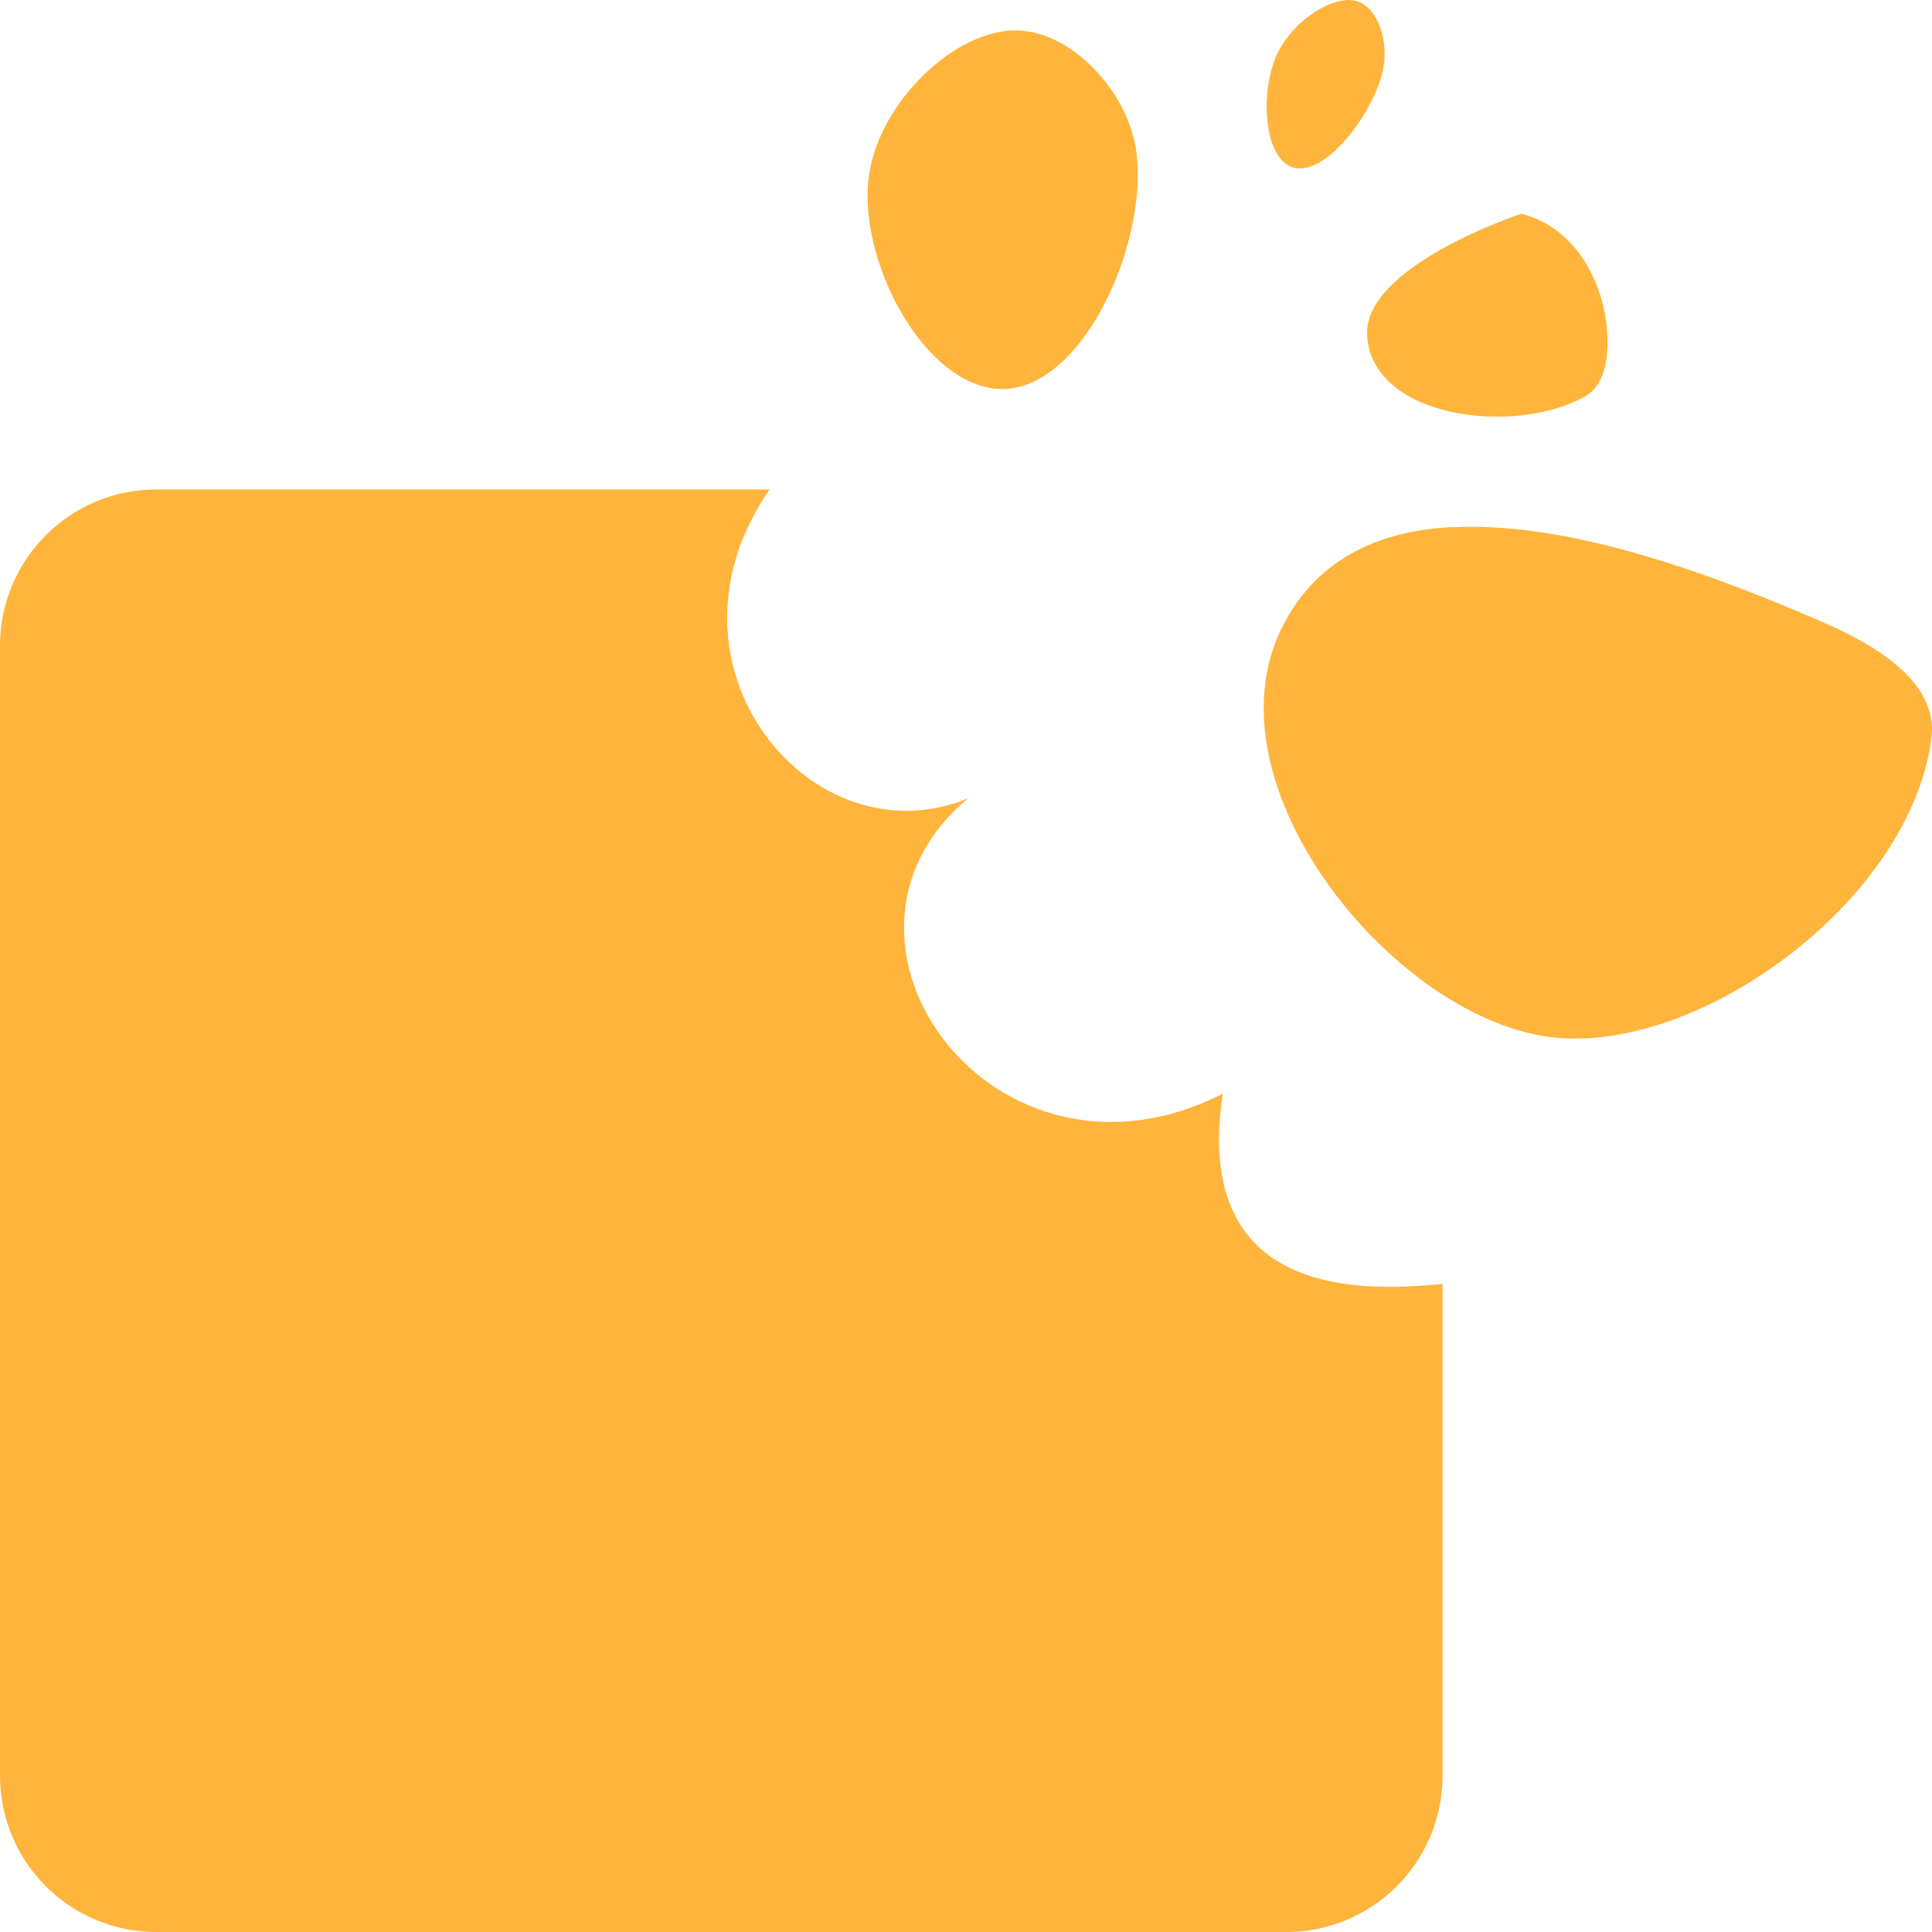
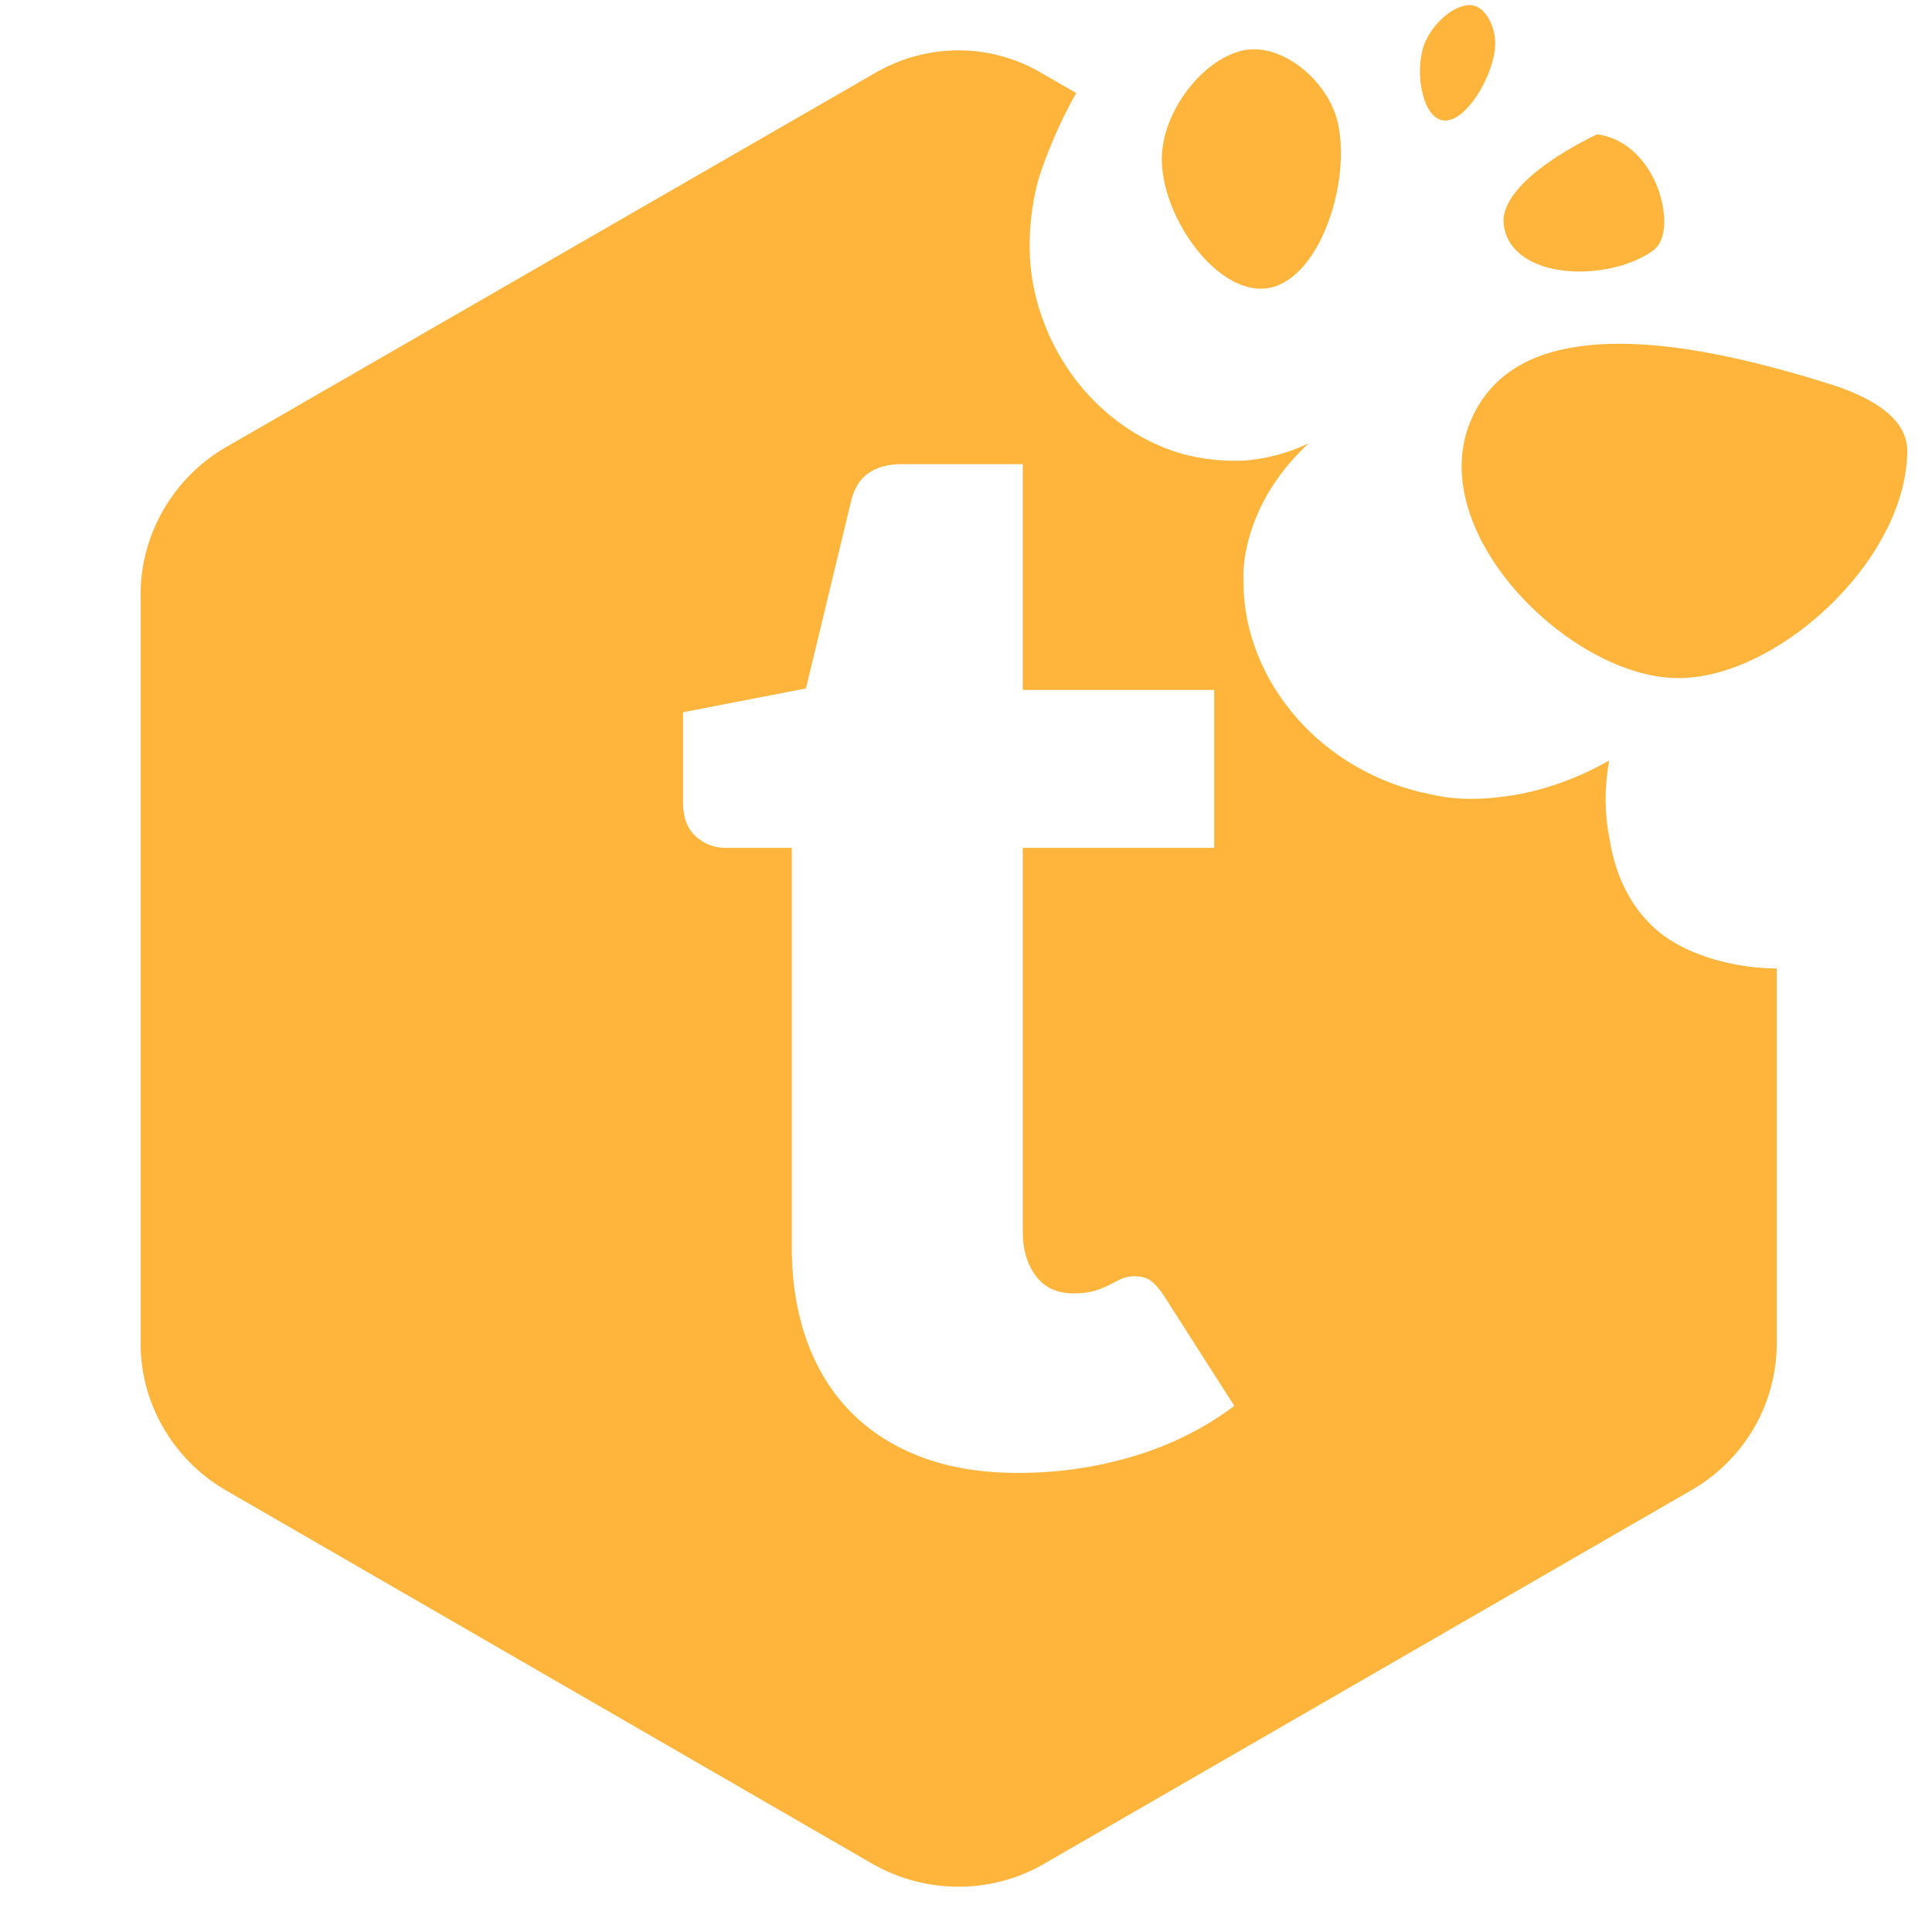
- <svg xmlns="http://www.w3.org/2000/svg" viewBox="0 0 16.933 16.933" height="64" width="64">
-   <g transform="translate(0,-280.0666)">
-     <path transform="matrix(0.2645833,0,0,0.2645833,0,280.0666)" d="M 44.6 0.002 L 44.6 0.006 C 43.785 0.058 42.703 0.877 42.281 1.846 C 41.698 3.186 41.903 5.393 42.914 5.568 C 43.961 5.754 45.442 3.814 45.793 2.4 C 46.045 1.402 45.631 0.208 44.922 0.033 C 44.816 0.007 44.708 -0.006 44.6 0.002 z M 33.57 1.004 C 31.428 1.084 28.978 3.603 28.76 6.02 C 28.493 8.956 30.866 13.135 33.43 12.875 C 35.979 12.607 37.997 8.036 37.652 5.086 C 37.406 3.02 35.419 0.941 33.564 1.012 L 33.57 1.004 z M 50.395 7.08 C 50.395 7.08 45.196 8.793 45.287 11.084 C 45.399 13.823 50.092 14.462 52.494 13.141 C 53.372 12.655 53.338 11.188 53.127 10.213 C 52.875 9.061 52.073 7.501 50.395 7.08 z M 5.188 16.213 C 2.314 16.213 0 18.529 0 21.402 L 0 58.812 C 0 61.686 2.314 64 5.188 64 L 42.598 64 C 45.471 64 47.785 61.686 47.785 58.812 L 47.785 42.535 C 47.228 42.582 46.447 42.651 45.588 42.619 C 44.714 42.589 43.769 42.452 42.928 42.092 C 42.507 41.912 42.111 41.675 41.764 41.367 C 41.416 41.059 41.117 40.681 40.887 40.213 C 40.656 39.745 40.492 39.189 40.422 38.531 C 40.351 37.873 40.372 37.11 40.506 36.23 C 39.555 36.711 38.623 36.994 37.73 37.107 C 36.837 37.221 35.982 37.167 35.189 36.98 C 34.397 36.794 33.666 36.474 33.016 36.055 C 32.365 35.635 31.797 35.117 31.332 34.531 C 30.867 33.945 30.505 33.293 30.268 32.607 C 30.03 31.922 29.92 31.201 29.953 30.482 C 29.986 29.764 30.164 29.048 30.51 28.363 C 30.856 27.679 31.369 27.027 32.07 26.443 C 31.428 26.71 30.781 26.843 30.146 26.857 C 29.512 26.873 28.89 26.771 28.303 26.57 C 27.715 26.369 27.16 26.068 26.658 25.688 C 26.156 25.307 25.709 24.846 25.332 24.322 C 24.955 23.798 24.649 23.21 24.436 22.578 C 24.222 21.946 24.101 21.27 24.09 20.566 C 24.079 19.863 24.179 19.133 24.41 18.395 C 24.636 17.671 24.995 16.937 25.49 16.213 L 5.188 16.213 z M 48.188 17.455 C 45.771 17.561 43.705 18.446 42.539 20.645 C 39.772 25.842 46.038 33.611 51.271 34.342 C 56.188 35.03 63.317 29.846 63.984 24.416 C 64.202 22.59 62.087 21.368 60.57 20.693 C 57.192 19.212 52.212 17.273 48.188 17.463 L 48.188 17.455 z " style="color:#000000;font-weight:900;font-size:63.441px;line-height:1.25;font-family:Lato;-inkscape-font-specification:'Lato Heavy';font-variant-ligatures:normal;font-variant-position:normal;font-variant-caps:normal;font-variant-numeric:normal;font-variant-alternates:normal;font-feature-settings:normal;text-indent:0;text-align:start;text-decoration:none;text-decoration-line:none;text-decoration-style:solid;text-decoration-color:#000000;letter-spacing:0;word-spacing:0;text-transform:none;text-orientation:mixed;white-space:normal;shape-padding:0;overflow:visible;isolation:auto;mix-blend-mode:normal;solid-color:#000000;solid-opacity:1;fill:#ffb43b;stroke-width:7.024" />
+ <svg xmlns="http://www.w3.org/2000/svg" width="64" height="64" viewBox="0 0 128 128" version="1.1" xml:space="preserve" style="fill-rule:evenodd;clip-rule:evenodd;stroke-linejoin:round;stroke-miterlimit:2;">
+   <g id="path1389" transform="matrix(1.12651,0,0,1.12651,-8.58221,-7.92797)">
+     <path d="M112.112,63.999C110.603,63.982 109.031,63.72 107.589,63.18C106.738,62.862 105.922,62.442 105.199,61.859C104.494,61.275 103.863,60.549 103.363,59.637C102.863,58.745 102.473,57.648 102.273,56.344C102.013,55.043 101.942,53.534 102.257,51.767C100.415,52.809 98.575,53.453 96.819,53.774C95.061,54.075 93.353,54.135 91.762,53.752C90.176,53.449 88.696,52.881 87.366,52.108C86.037,51.354 84.857,50.374 83.869,49.246C82.901,48.137 82.105,46.861 81.585,45.532C81.044,44.184 80.758,42.765 80.751,41.332C80.684,39.902 81.035,38.473 81.665,37.07C82.297,35.687 83.249,34.349 84.585,33.112C83.339,33.707 82.06,34.026 80.811,34.125C79.54,34.184 78.299,34.043 77.11,33.721C75.939,33.378 74.799,32.834 73.771,32.126C72.743,31.418 71.806,30.546 71.002,29.529C70.219,28.531 69.548,27.388 69.073,26.157C68.577,24.926 68.276,23.587 68.191,22.198C68.124,20.788 68.255,19.329 68.623,17.839C69,16.433 70.03,14.021 70.917,12.512L68.961,11.386C65.898,9.538 62.102,9.538 58.987,11.386L20.85,33.371C17.785,35.173 15.888,38.48 15.888,41.981L15.888,86.045C15.888,89.584 17.785,92.853 20.85,94.655L58.987,116.687C62.102,118.438 65.898,118.438 68.961,116.687L107.132,94.655C110.233,92.853 112.112,89.584 112.112,86.045L112.112,63.999ZM67.505,93.664C65.344,93.664 63.438,93.35 61.787,92.722C60.137,92.094 58.749,91.203 57.625,90.049C56.5,88.895 55.646,87.5 55.061,85.865C54.477,84.229 54.185,82.403 54.185,80.387L54.185,56.902L50.329,56.902C49.628,56.902 49.029,56.675 48.533,56.223C48.036,55.77 47.788,55.105 47.788,54.229L47.788,48.927L55.018,47.525L57.69,36.439C58.041,35.037 59.034,34.336 60.67,34.336L67.768,34.336L67.768,47.613L79.029,47.613L79.029,56.902L67.768,56.902L67.768,79.467C67.768,80.519 68.024,81.388 68.535,82.074C69.046,82.761 69.784,83.104 70.748,83.104C71.244,83.104 71.661,83.053 71.997,82.951C72.333,82.849 72.625,82.732 72.873,82.6C73.121,82.469 73.355,82.352 73.574,82.25C73.793,82.147 74.049,82.096 74.341,82.096C74.75,82.096 75.078,82.191 75.327,82.381C75.575,82.571 75.831,82.87 76.093,83.279L80.212,89.72C78.46,91.035 76.488,92.021 74.297,92.678C72.106,93.335 69.842,93.664 67.505,93.664ZM100.301,27.441C97.465,27.872 95.155,29.186 94.061,31.916C91.473,38.396 99.859,46.732 106.111,46.915C111.992,47.091 119.716,40.07 119.79,33.592C119.813,31.409 117.171,30.246 115.293,29.642C111.123,28.337 105.009,26.697 100.301,27.441ZM80.961,9.96C78.452,10.331 75.893,13.613 75.947,16.487C76.009,19.978 79.351,24.584 82.332,23.959C85.299,23.311 87.086,17.665 86.292,14.237C85.742,11.836 83.131,9.647 80.95,9.97L80.961,9.96ZM101.548,14.937C101.548,14.937 95.66,17.625 96.062,20.306C96.546,23.517 102.15,23.664 104.804,21.799C105.777,21.108 105.553,19.394 105.179,18.267C104.724,16.948 103.58,15.215 101.548,14.937ZM93.816,7.353L93.817,7.358C92.858,7.526 91.693,8.629 91.323,9.824C90.814,11.477 91.335,14.049 92.547,14.124C93.807,14.208 95.298,11.732 95.527,10.022C95.704,8.814 95.055,7.463 94.197,7.349C94.076,7.33 93.945,7.33 93.816,7.353Z" style="fill:rgb(255,180,59);fill-rule:nonzero;" />
  </g>
</svg>
